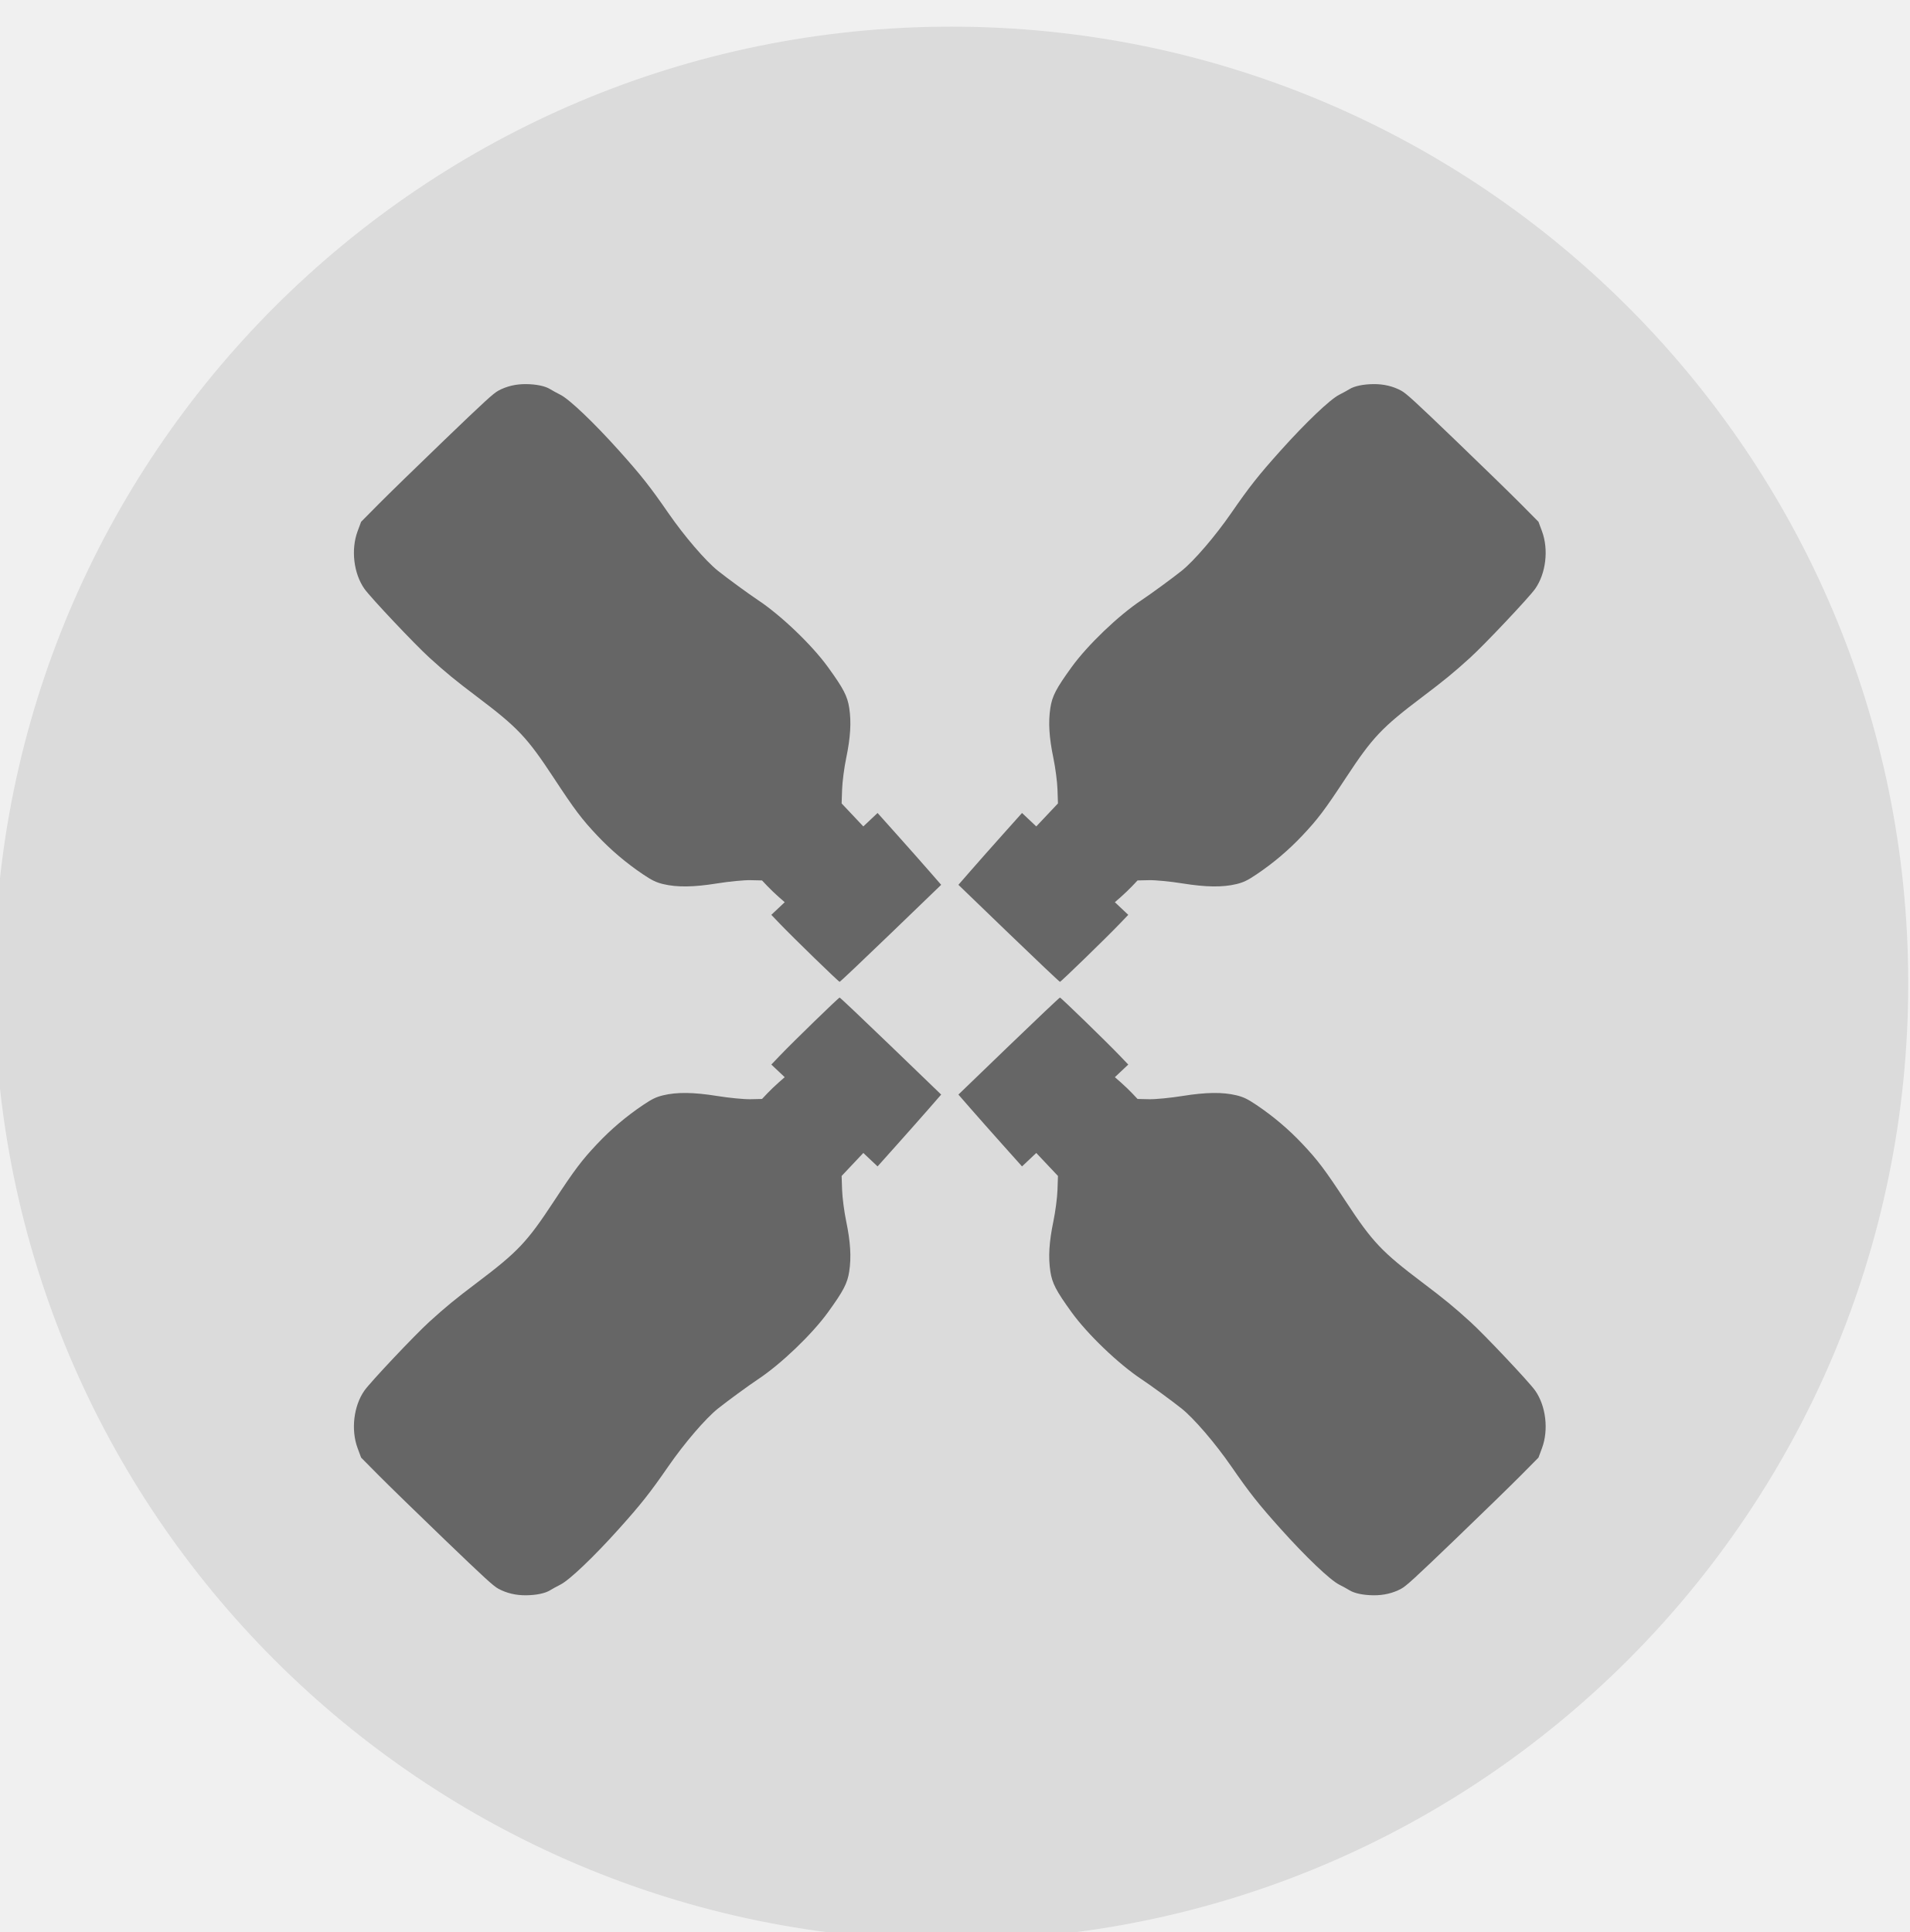
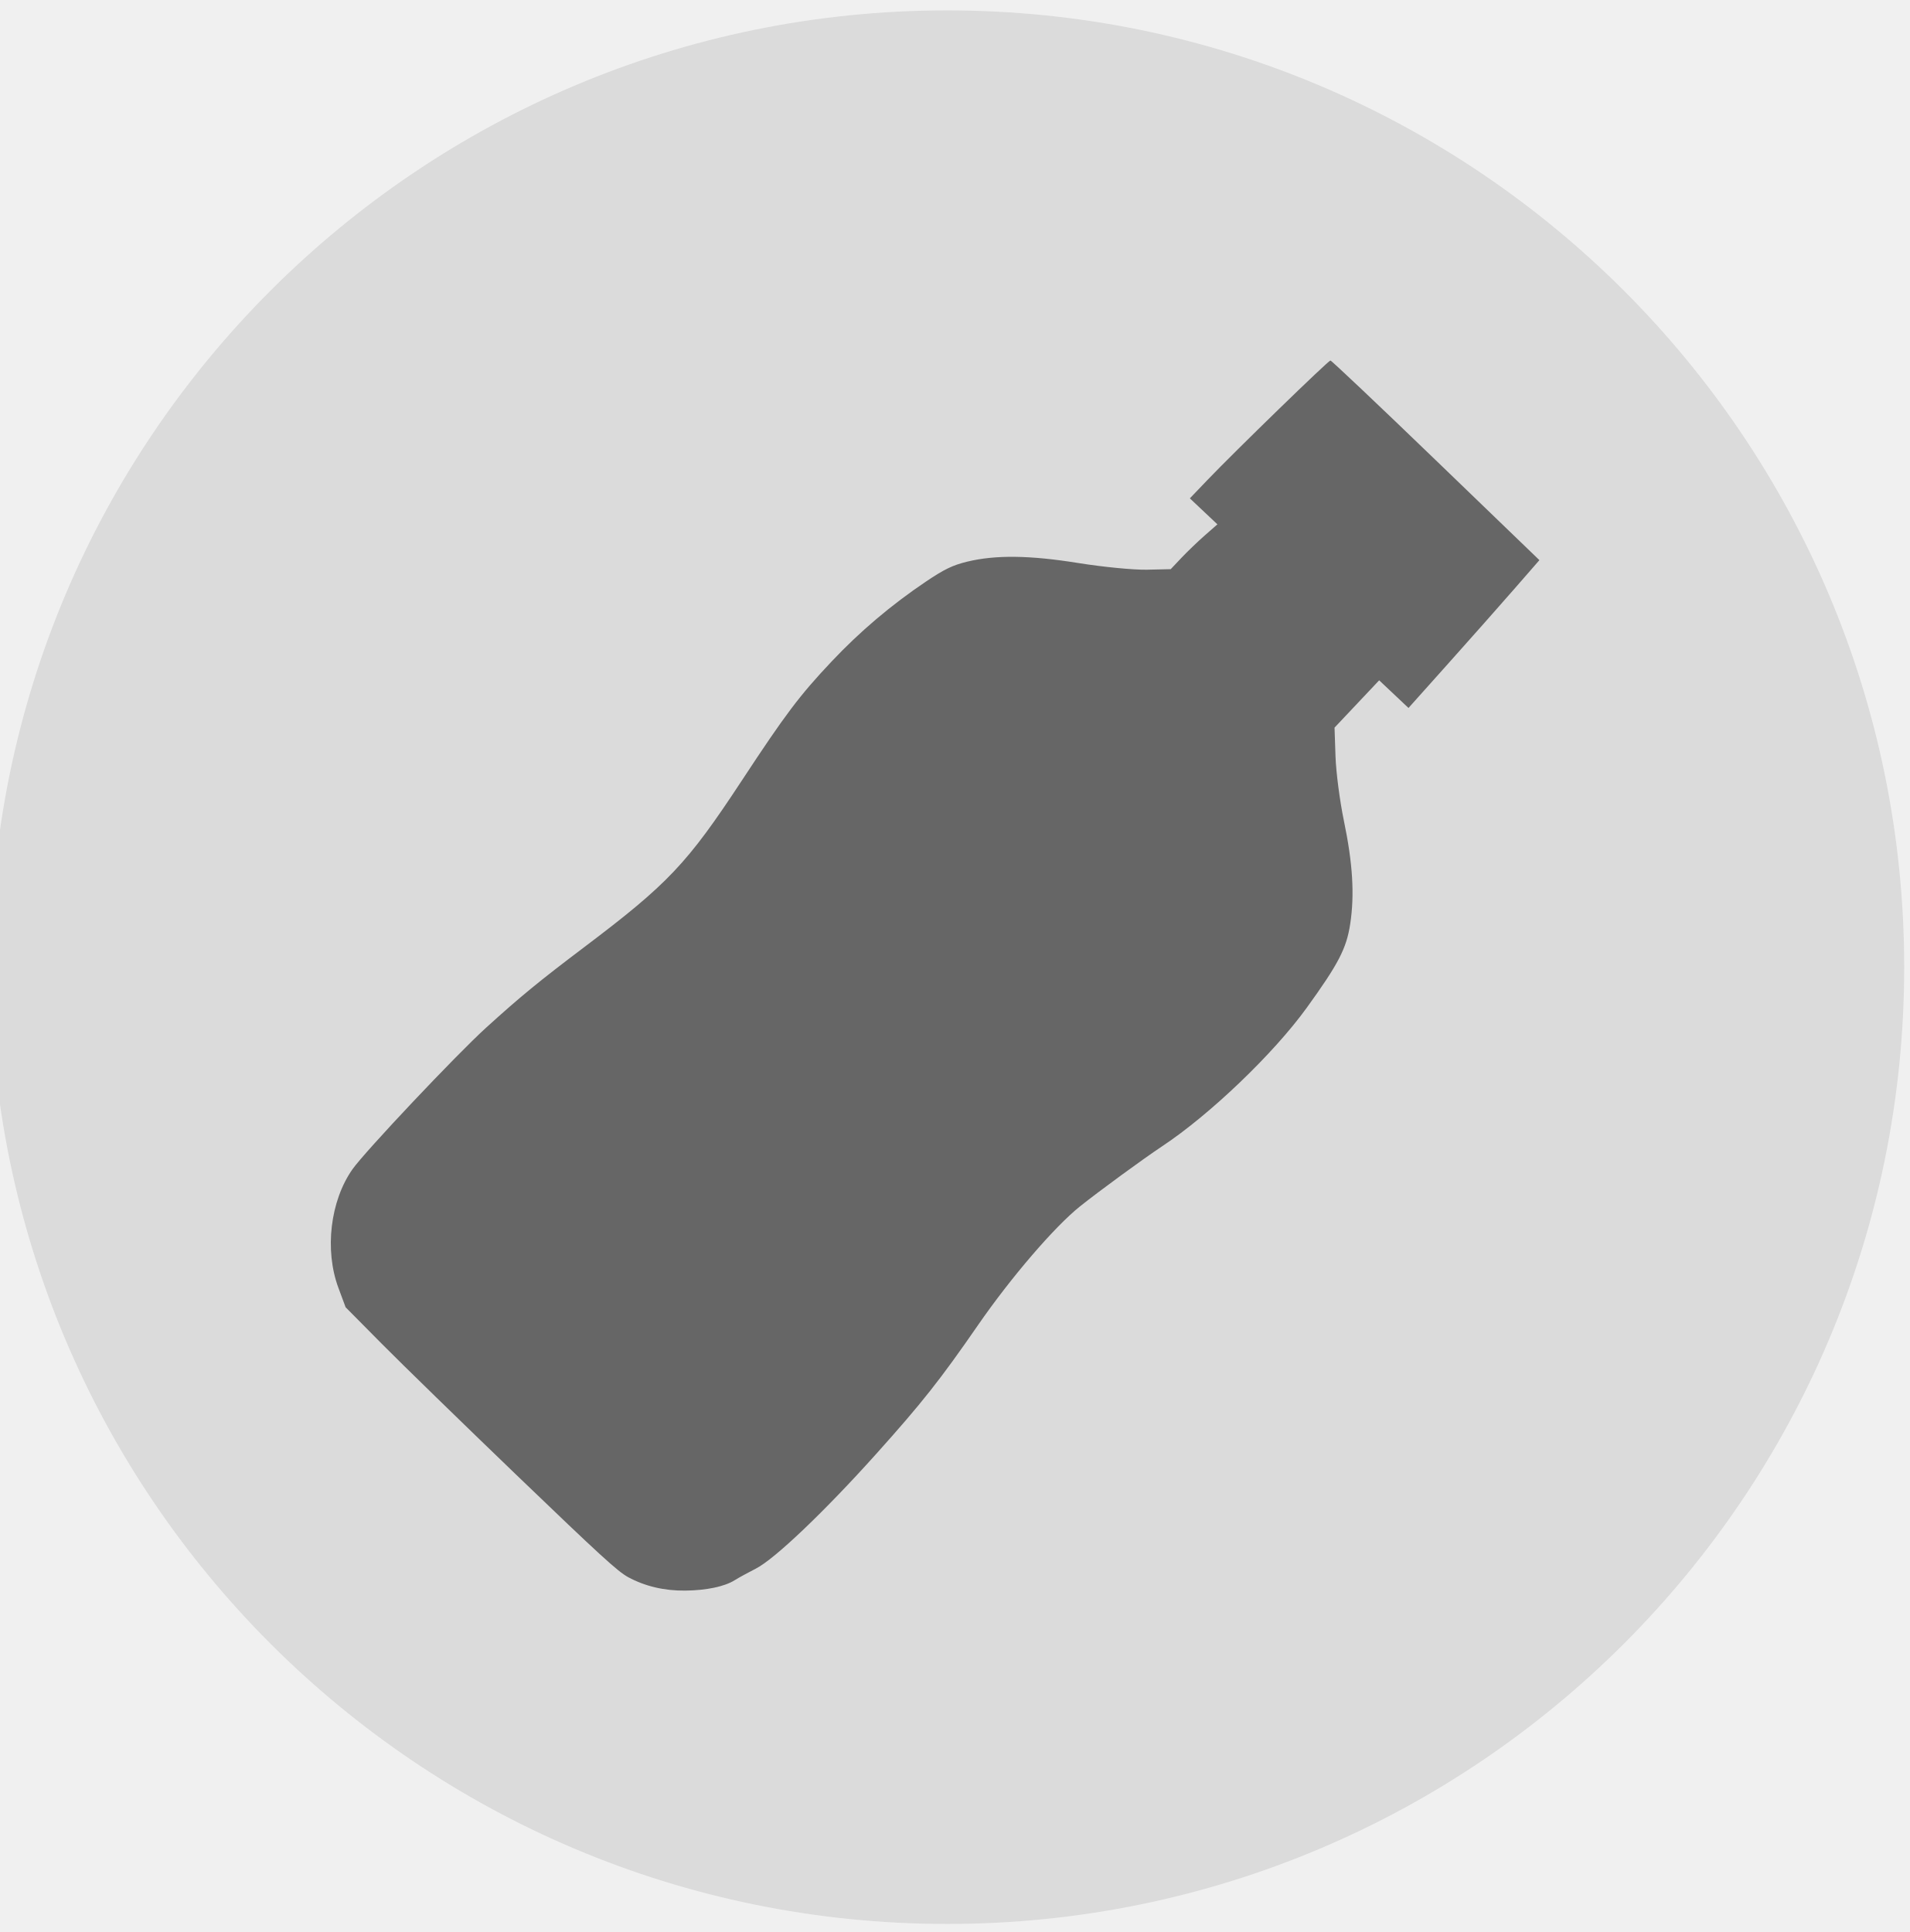
<svg xmlns="http://www.w3.org/2000/svg" id="svg77099" width="65.479mm" height="66.255mm" version="1.1" viewBox="0 0 65.479 66.255">
  <defs id="defs1" />
-   <circle style="opacity:0.1;fill:#1a1a1a;stroke-width:6" id="path1" cx="32.615" cy="33.725" r="32.811" />
  <g id="layer1" transform="translate(-164.9565,167.5084)">
    <path id="path79185" d="m 16.417,-146.59 v 128.35 h 144.61 v -0.144 c 34.884,-0.363 62.977,-28.914 62.989,-64.017 -0.003,-35.109 -28.098,-63.671 -62.989,-64.034 v -0.158 z" fill="none" stop-color="#000000" />
    <g id="g120457" transform="matrix(0.78534,-0.85442,0.85442,0.78534,-34.438,-112.3)" fill="#4d4d4d" stroke="#4d4d4d" stroke-linecap="round" stroke-width="5.17">
      <path id="path120443" d="m 40.19,115.8 65.027,2.323" />
      <path id="path1407" d="M 71.127,149.46 74.281,84.468" />
    </g>
  </g>
-   <g id="g1" transform="matrix(0.7258623,0,0,0.7258623,9.490304,9.304274)" style="fill:#666666">
+   <g id="g1" transform="matrix(0.7258623,0,0,0.7258623,-58.49106,4.09077)" style="fill:#666666">
    <g id="g12" transform="matrix(0.4419632,0.05587517,0.05587517,-0.4419632,-5.999904,73.8569)" style="fill:#666666">
      <g id="g11" transform="translate(-401.25,187.8)" fill="#999" stroke="#ffffff" style="fill:#666666">
        <g id="g10" transform="matrix(0.066922,-4.5962e-4,4.5962e-4,0.066922,575.08,-79.527)" fill="#999" stroke="#ffffff" style="fill:#666666">
          <path id="path9" d="m -923.52,894.64 c -13.999,5.277 -28.918,6.756 -44.958,4.457 -16.087,-2.306 -29.615,-7.082 -36.673,-12.946 -2.762,-2.295 -9.53,-7.273 -15.039,-11.063 -13.334,-9.172 -46.503,-50.473 -80.126,-99.772 -29.604,-43.406 -41.355,-63.182 -64.546,-108.63 -20.205,-39.594 -48.347,-82.856 -65.678,-100.97 -12.946,-13.529 -43.553,-42.87 -56.812,-54.462 -33.137,-28.971 -75.449,-81.932 -95.997,-120.16 -19.812,-36.854 -24.338,-49.402 -24.695,-68.466 -0.427,-22.844 4.234,-46.595 15.362,-78.272 5.088,-14.483 10.902,-36.164 12.919,-48.18 l 3.667,-21.847 -29.241,-40.652 -25.192,18.121 -26.01,-38.263 c -14.306,-21.045 -33.396,-49.431 -42.421,-63.079 l -16.412,-24.816 89.174,-65.662 c 49.044,-36.114 89.834,-65.558 90.629,-65.436 1.624,0.265 63.496,78.836 81.695,103.74 l 11.532,15.785 -23.672,17.027 8.505,9.741 c 4.678,5.357 11.666,14.126 15.53,19.485 l 7.026,9.743 18.116,2.829 c 9.963,1.556 33.811,2.408 52.993,1.895 37.935,-1.016 63.981,2.131 84.954,10.26 10.686,4.142 16.738,8.13 29.472,19.421 24.141,21.405 45.234,44.724 63.788,70.519 21.042,29.254 29.807,44.797 56.465,100.13 33.24,69 45.667,86.229 103.2,143.08 31.073,30.71 43.918,44.477 66.758,71.55 20.025,23.737 79.867,106.89 87.566,121.68 13.725,26.361 13.168,64.529 -1.339,91.849 l -7.507,14.136 -31.19,24.095 c -17.156,13.251 -69.594,52.28 -116.53,86.724 -71.664,52.592 -86.936,63.233 -95.311,66.392 z" fill="#f9f9f9" stroke="none" stroke-width="206.64" style="fill:#666666;paint-order:markers stroke fill" />
        </g>
      </g>
    </g>
    <g id="g15" transform="matrix(-0.4419632,-0.05587517,-0.05587517,0.4419632,69.57789,-5.976607)" style="fill:#666666">
      <g id="g14" transform="translate(-401.25,187.8)" fill="#999" stroke="#ffffff" style="fill:#666666">
        <g id="g13" transform="matrix(0.066922,-4.5962e-4,4.5962e-4,0.066922,575.08,-79.527)" fill="#999" stroke="#ffffff" style="fill:#666666">
          <path id="path12" d="m -923.52,894.64 c -13.999,5.277 -28.918,6.756 -44.958,4.457 -16.087,-2.306 -29.615,-7.082 -36.673,-12.946 -2.762,-2.295 -9.53,-7.273 -15.039,-11.063 -13.334,-9.172 -46.503,-50.473 -80.126,-99.772 -29.604,-43.406 -41.355,-63.182 -64.546,-108.63 -20.205,-39.594 -48.347,-82.856 -65.678,-100.97 -12.946,-13.529 -43.553,-42.87 -56.812,-54.462 -33.137,-28.971 -75.449,-81.932 -95.997,-120.16 -19.812,-36.854 -24.338,-49.402 -24.695,-68.466 -0.427,-22.844 4.234,-46.595 15.362,-78.272 5.088,-14.483 10.902,-36.164 12.919,-48.18 l 3.667,-21.847 -29.241,-40.652 -25.192,18.121 -26.01,-38.263 c -14.306,-21.045 -33.396,-49.431 -42.421,-63.079 l -16.412,-24.816 89.174,-65.662 c 49.044,-36.114 89.834,-65.558 90.629,-65.436 1.624,0.265 63.496,78.836 81.695,103.74 l 11.532,15.785 -23.672,17.027 8.505,9.741 c 4.678,5.357 11.666,14.126 15.53,19.485 l 7.026,9.743 18.116,2.829 c 9.963,1.556 33.811,2.408 52.993,1.895 37.935,-1.016 63.981,2.131 84.954,10.26 10.686,4.142 16.738,8.13 29.472,19.421 24.141,21.405 45.234,44.724 63.788,70.519 21.042,29.254 29.807,44.797 56.465,100.13 33.24,69 45.667,86.229 103.2,143.08 31.073,30.71 43.918,44.477 66.758,71.55 20.025,23.737 79.867,106.89 87.566,121.68 13.725,26.361 13.168,64.529 -1.339,91.849 l -7.507,14.136 -31.19,24.095 c -17.156,13.251 -69.594,52.28 -116.53,86.724 -71.664,52.592 -86.936,63.233 -95.311,66.392 z" fill="#f9f9f9" stroke="none" stroke-width="206.64" style="fill:#666666;paint-order:markers stroke fill" />
        </g>
      </g>
    </g>
    <g id="g18" transform="matrix(-0.4419632,0.05587518,-0.05587518,-0.4419632,69.5779,73.8569)" style="fill:#666666">
      <g id="g17" transform="translate(-401.25,187.8)" fill="#999" stroke="#ffffff" style="fill:#666666">
        <g id="g16" transform="matrix(0.066922,-4.5962e-4,4.5962e-4,0.066922,575.08,-79.527)" fill="#999" stroke="#ffffff" style="fill:#666666">
          <path id="path15" d="m -923.52,894.64 c -13.999,5.277 -28.918,6.756 -44.958,4.457 -16.087,-2.306 -29.615,-7.082 -36.673,-12.946 -2.762,-2.295 -9.53,-7.273 -15.039,-11.063 -13.334,-9.172 -46.503,-50.473 -80.126,-99.772 -29.604,-43.406 -41.355,-63.182 -64.546,-108.63 -20.205,-39.594 -48.347,-82.856 -65.678,-100.97 -12.946,-13.529 -43.553,-42.87 -56.812,-54.462 -33.137,-28.971 -75.449,-81.932 -95.997,-120.16 -19.812,-36.854 -24.338,-49.402 -24.695,-68.466 -0.427,-22.844 4.234,-46.595 15.362,-78.272 5.088,-14.483 10.902,-36.164 12.919,-48.18 l 3.667,-21.847 -29.241,-40.652 -25.192,18.121 -26.01,-38.263 c -14.306,-21.045 -33.396,-49.431 -42.421,-63.079 l -16.412,-24.816 89.174,-65.662 c 49.044,-36.114 89.834,-65.558 90.629,-65.436 1.624,0.265 63.496,78.836 81.695,103.74 l 11.532,15.785 -23.672,17.027 8.505,9.741 c 4.678,5.357 11.666,14.126 15.53,19.485 l 7.026,9.743 18.116,2.829 c 9.963,1.556 33.811,2.408 52.993,1.895 37.935,-1.016 63.981,2.131 84.954,10.26 10.686,4.142 16.738,8.13 29.472,19.421 24.141,21.405 45.234,44.724 63.788,70.519 21.042,29.254 29.807,44.797 56.465,100.13 33.24,69 45.667,86.229 103.2,143.08 31.073,30.71 43.918,44.477 66.758,71.55 20.025,23.737 79.867,106.89 87.566,121.68 13.725,26.361 13.168,64.529 -1.339,91.849 l -7.507,14.136 -31.19,24.095 c -17.156,13.251 -69.594,52.28 -116.53,86.724 -71.664,52.592 -86.936,63.233 -95.311,66.392 z" fill="#f9f9f9" stroke="none" stroke-width="206.64" style="fill:#666666;paint-order:markers stroke fill" />
        </g>
      </g>
    </g>
    <g id="g21" transform="matrix(0.4419632,-0.05587517,0.05587517,0.4419632,-5.999905,-5.976606)" style="fill:#666666">
      <g id="g20" transform="translate(-401.25,187.8)" fill="#999" stroke="#ffffff" style="fill:#666666">
        <g id="g19" transform="matrix(0.066922,-4.5962e-4,4.5962e-4,0.066922,575.08,-79.527)" fill="#999" stroke="#ffffff" style="fill:#666666">
          <path id="path18" d="m -923.52,894.64 c -13.999,5.277 -28.918,6.756 -44.958,4.457 -16.087,-2.306 -29.615,-7.082 -36.673,-12.946 -2.762,-2.295 -9.53,-7.273 -15.039,-11.063 -13.334,-9.172 -46.503,-50.473 -80.126,-99.772 -29.604,-43.406 -41.355,-63.182 -64.546,-108.63 -20.205,-39.594 -48.347,-82.856 -65.678,-100.97 -12.946,-13.529 -43.553,-42.87 -56.812,-54.462 -33.137,-28.971 -75.449,-81.932 -95.997,-120.16 -19.812,-36.854 -24.338,-49.402 -24.695,-68.466 -0.427,-22.844 4.234,-46.595 15.362,-78.272 5.088,-14.483 10.902,-36.164 12.919,-48.18 l 3.667,-21.847 -29.241,-40.652 -25.192,18.121 -26.01,-38.263 c -14.306,-21.045 -33.396,-49.431 -42.421,-63.079 l -16.412,-24.816 89.174,-65.662 c 49.044,-36.114 89.834,-65.558 90.629,-65.436 1.624,0.265 63.496,78.836 81.695,103.74 l 11.532,15.785 -23.672,17.027 8.505,9.741 c 4.678,5.357 11.666,14.126 15.53,19.485 l 7.026,9.743 18.116,2.829 c 9.963,1.556 33.811,2.408 52.993,1.895 37.935,-1.016 63.981,2.131 84.954,10.26 10.686,4.142 16.738,8.13 29.472,19.421 24.141,21.405 45.234,44.724 63.788,70.519 21.042,29.254 29.807,44.797 56.465,100.13 33.24,69 45.667,86.229 103.2,143.08 31.073,30.71 43.918,44.477 66.758,71.55 20.025,23.737 79.867,106.89 87.566,121.68 13.725,26.361 13.168,64.529 -1.339,91.849 l -7.507,14.136 -31.19,24.095 c -17.156,13.251 -69.594,52.28 -116.53,86.724 -71.664,52.592 -86.936,63.233 -95.311,66.392 z" fill="#f9f9f9" stroke="none" stroke-width="206.64" style="fill:#666666;paint-order:markers stroke fill" />
        </g>
      </g>
    </g>
  </g>
+   <circle style="opacity:0.1;fill:#1a1a1a;stroke-width:6" id="path1" cx="32.476" cy="33.168" r="32.811" />
+   <g id="g5" transform="matrix(-0.660224,-0.08346878,-0.08346878,0.660224,109.839,-47.82235)" style="fill:#666666">
+     <g id="g4" transform="translate(-401.25,187.8)" fill="#999" stroke="#ffffff" style="fill:#666666">
+       <g id="g3" transform="matrix(0.066922,-4.5962e-4,4.5962e-4,0.066922,575.08,-79.527)" fill="#999" stroke="#ffffff" style="fill:#666666">
+         <path id="path2" d="m -923.52,894.64 c -13.999,5.277 -28.918,6.756 -44.958,4.457 -16.087,-2.306 -29.615,-7.082 -36.673,-12.946 -2.762,-2.295 -9.53,-7.273 -15.039,-11.063 -13.334,-9.172 -46.503,-50.473 -80.126,-99.772 -29.604,-43.406 -41.355,-63.182 -64.546,-108.63 -20.205,-39.594 -48.347,-82.856 -65.678,-100.97 -12.946,-13.529 -43.553,-42.87 -56.812,-54.462 -33.137,-28.971 -75.449,-81.932 -95.997,-120.16 -19.812,-36.854 -24.338,-49.402 -24.695,-68.466 -0.427,-22.844 4.234,-46.595 15.362,-78.272 5.088,-14.483 10.902,-36.164 12.919,-48.18 l 3.667,-21.847 -29.241,-40.652 -25.192,18.121 -26.01,-38.263 c -14.306,-21.045 -33.396,-49.431 -42.421,-63.079 l -16.412,-24.816 89.174,-65.662 c 49.044,-36.114 89.834,-65.558 90.629,-65.436 1.624,0.265 63.496,78.836 81.695,103.74 l 11.532,15.785 -23.672,17.027 8.505,9.741 c 4.678,5.357 11.666,14.126 15.53,19.485 l 7.026,9.743 18.116,2.829 c 9.963,1.556 33.811,2.408 52.993,1.895 37.935,-1.016 63.981,2.131 84.954,10.26 10.686,4.142 16.738,8.13 29.472,19.421 24.141,21.405 45.234,44.724 63.788,70.519 21.042,29.254 29.807,44.797 56.465,100.13 33.24,69 45.667,86.229 103.2,143.08 31.073,30.71 43.918,44.477 66.758,71.55 20.025,23.737 79.867,106.89 87.566,121.68 13.725,26.361 13.168,64.529 -1.339,91.849 l -7.507,14.136 -31.19,24.095 c -17.156,13.251 -69.594,52.28 -116.53,86.724 -71.664,52.592 -86.936,63.233 -95.311,66.392 z" fill="#f9f9f9" stroke="none" stroke-width="206.64" style="fill:#666666;paint-order:markers stroke fill" />
+       </g>
+     </g>
+   </g>
</svg>
